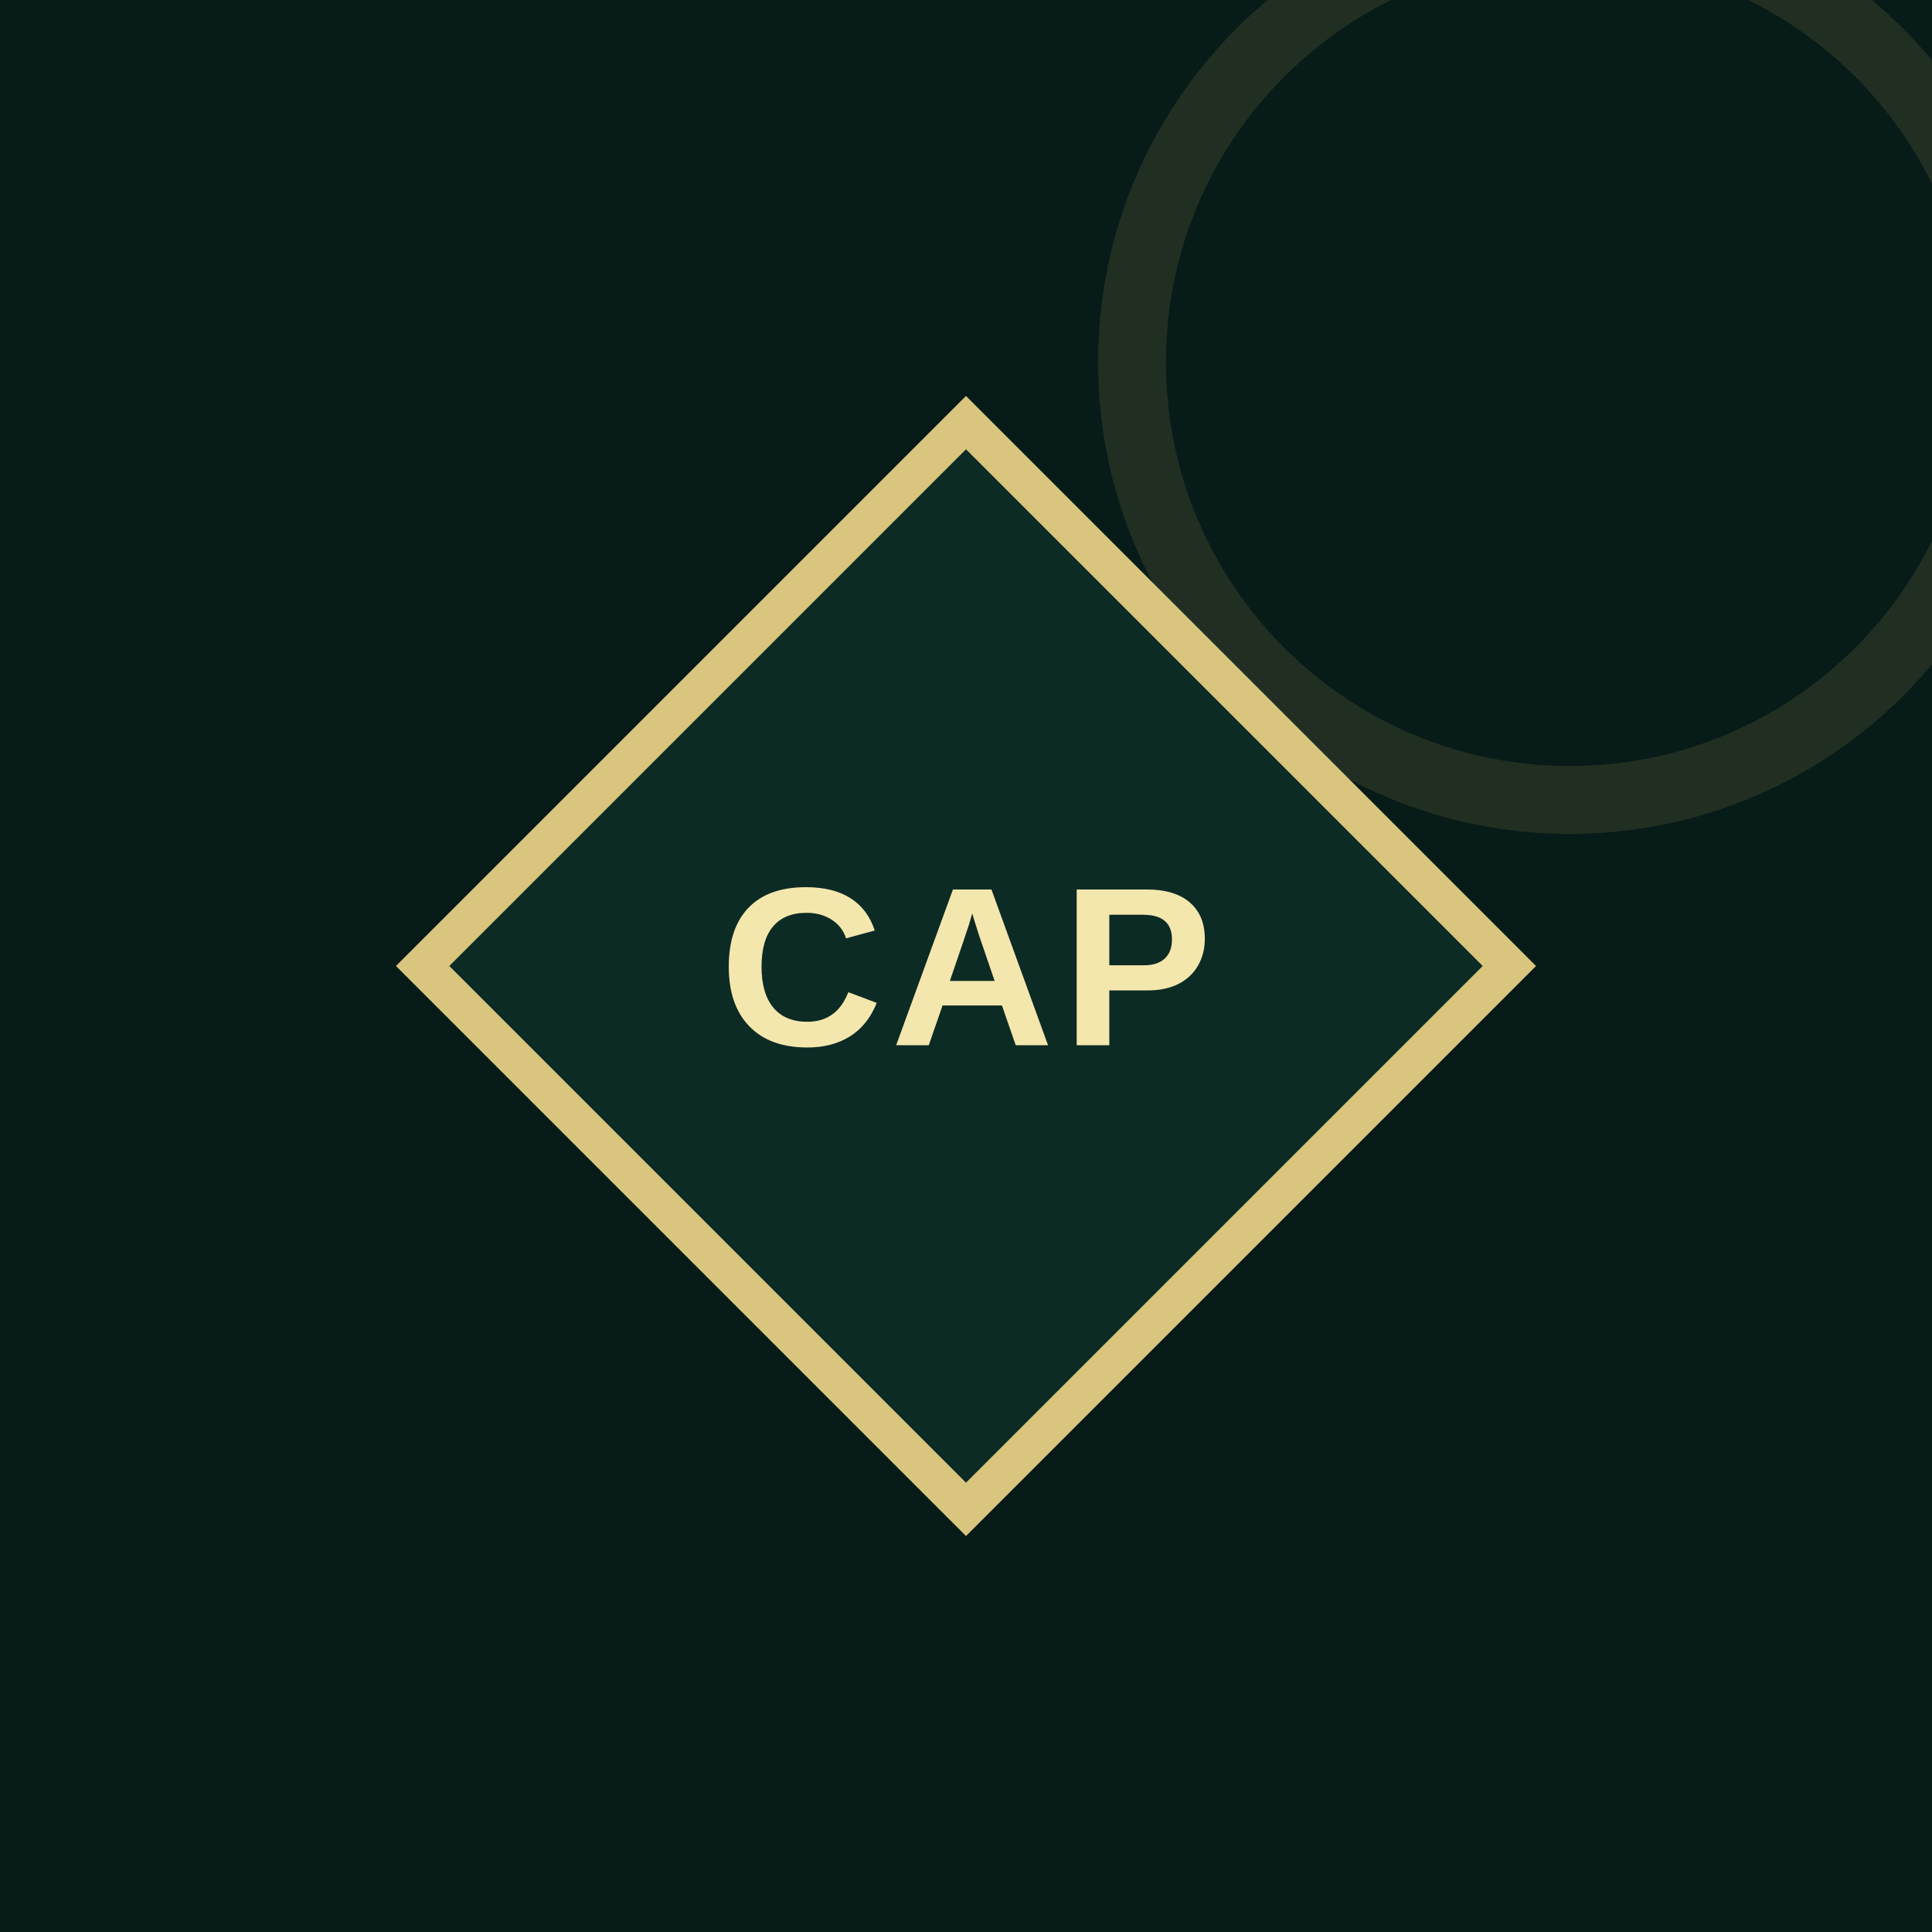
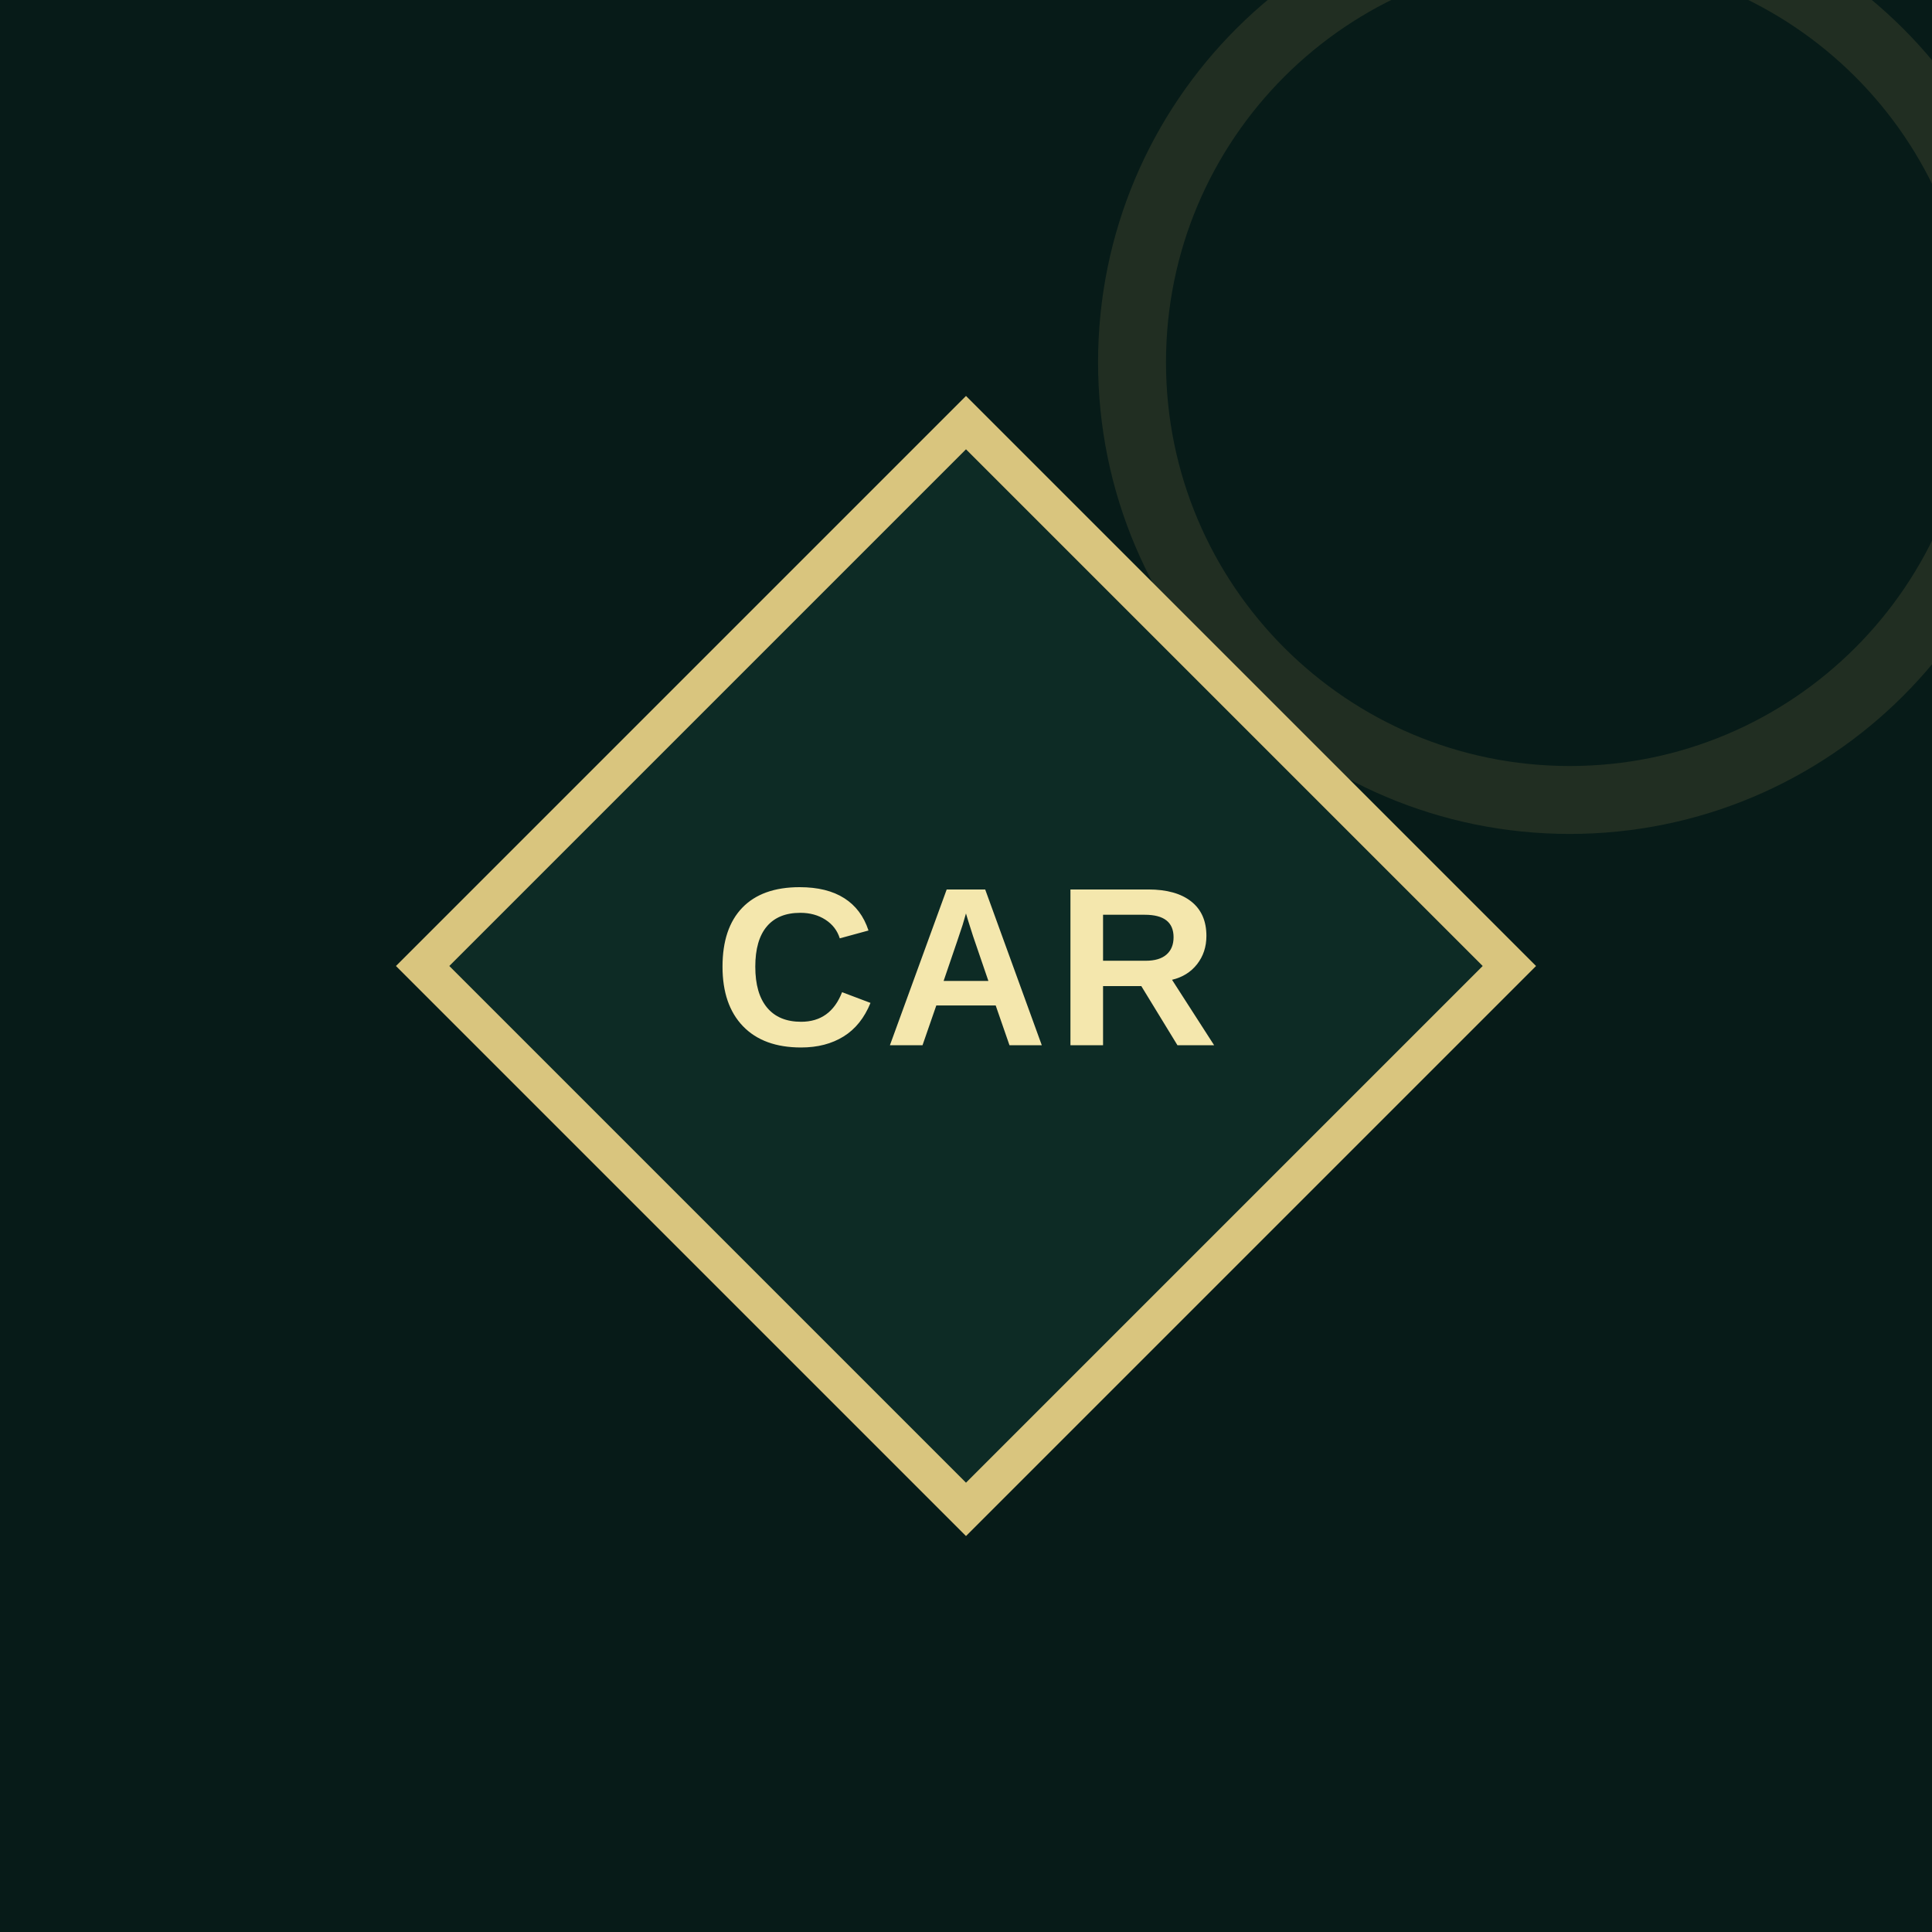
- <svg xmlns="http://www.w3.org/2000/svg" viewBox="0 0 512 512" role="img" aria-label="CAP">
+ <svg xmlns="http://www.w3.org/2000/svg" viewBox="0 0 512 512" role="img" aria-label="CAR">
  <rect width="512" height="512" fill="#071b18" />
  <circle cx="416" cy="96" r="116" fill="none" stroke="#c5a95e" stroke-opacity=".14" stroke-width="18" />
  <path d="M256 112 400 256 256 400 112 256Z" fill="#0d2b25" stroke="#d9c57e" stroke-width="10" />
-   <text x="256" y="277" fill="#f4e7ad" font-family="Arial, sans-serif" font-size="60" font-weight="800" text-anchor="middle" letter-spacing="2">CAP</text>
+   <text x="256" y="277" fill="#f4e7ad" font-family="Arial, sans-serif" font-size="60" font-weight="800" text-anchor="middle" letter-spacing="2">CAR</text>
</svg>
